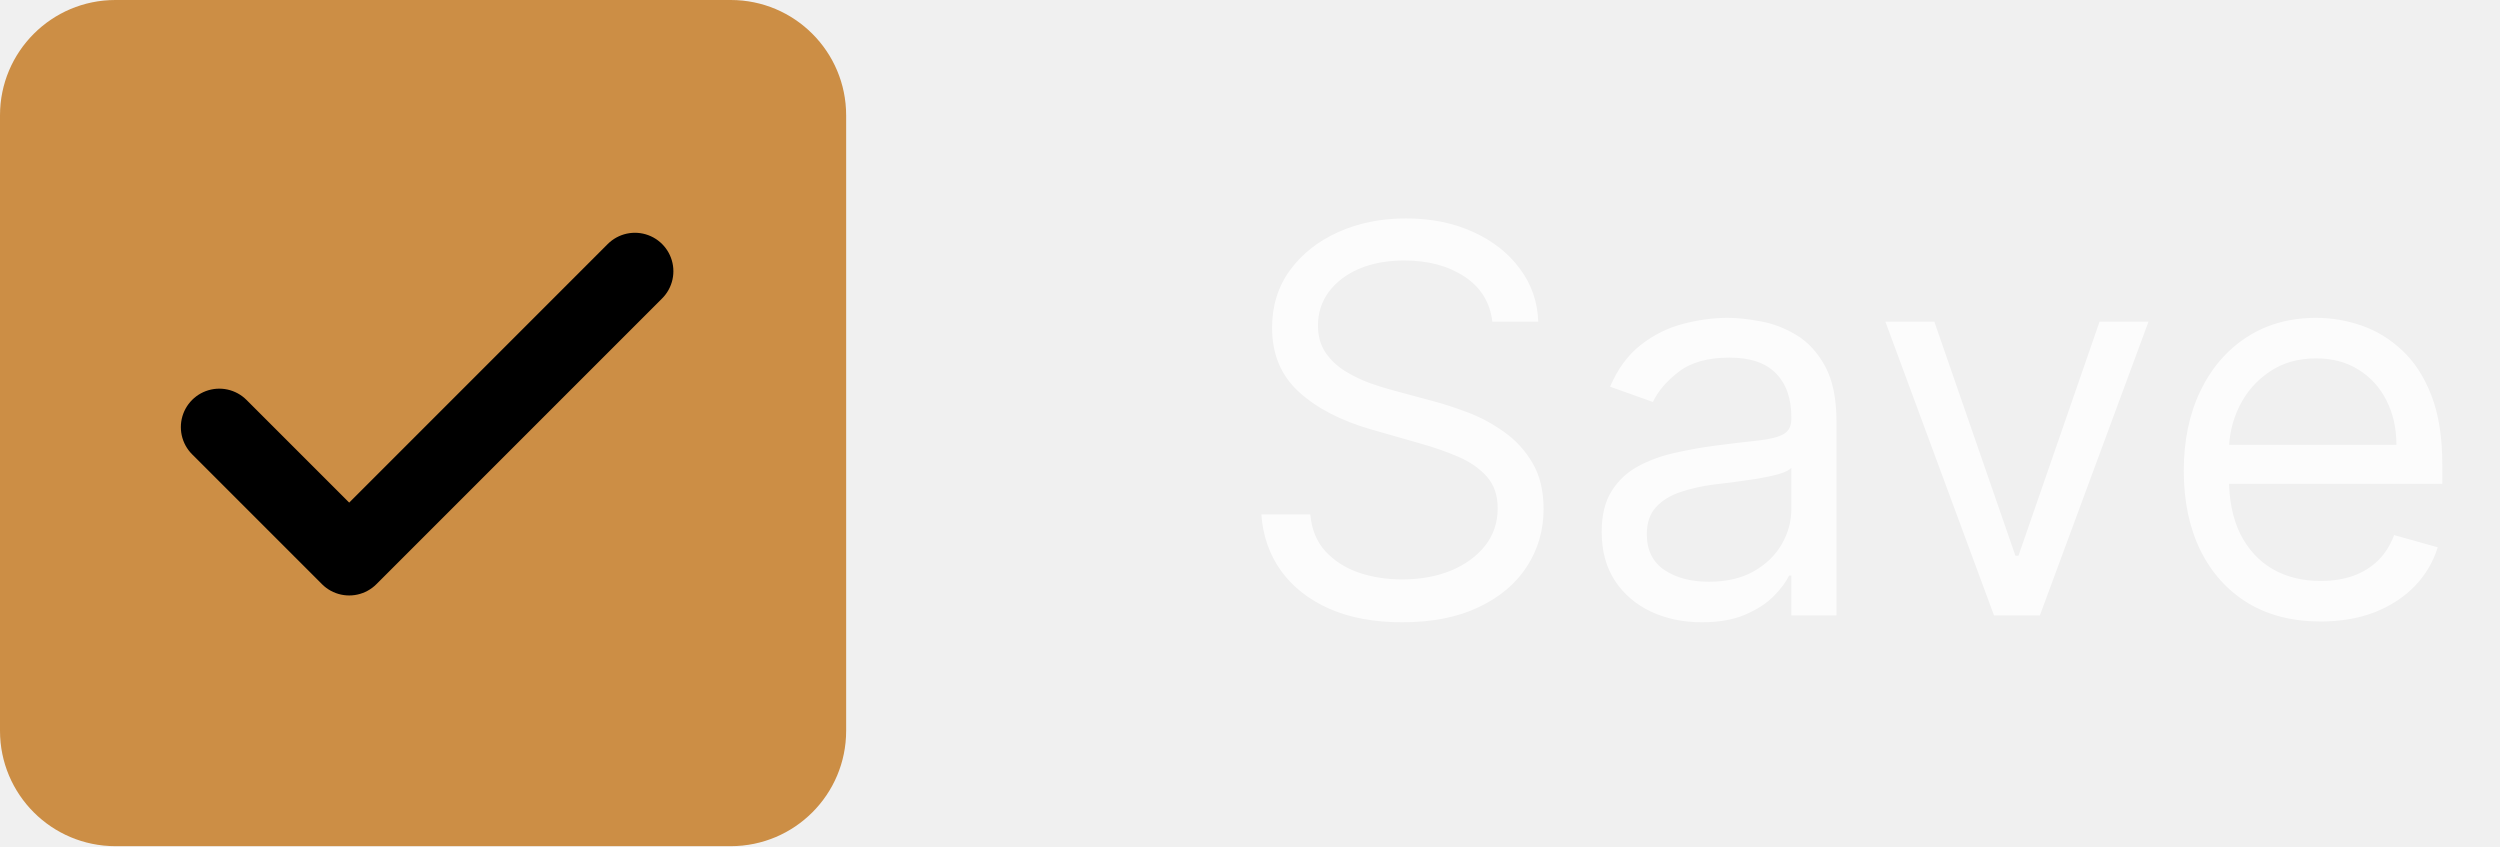
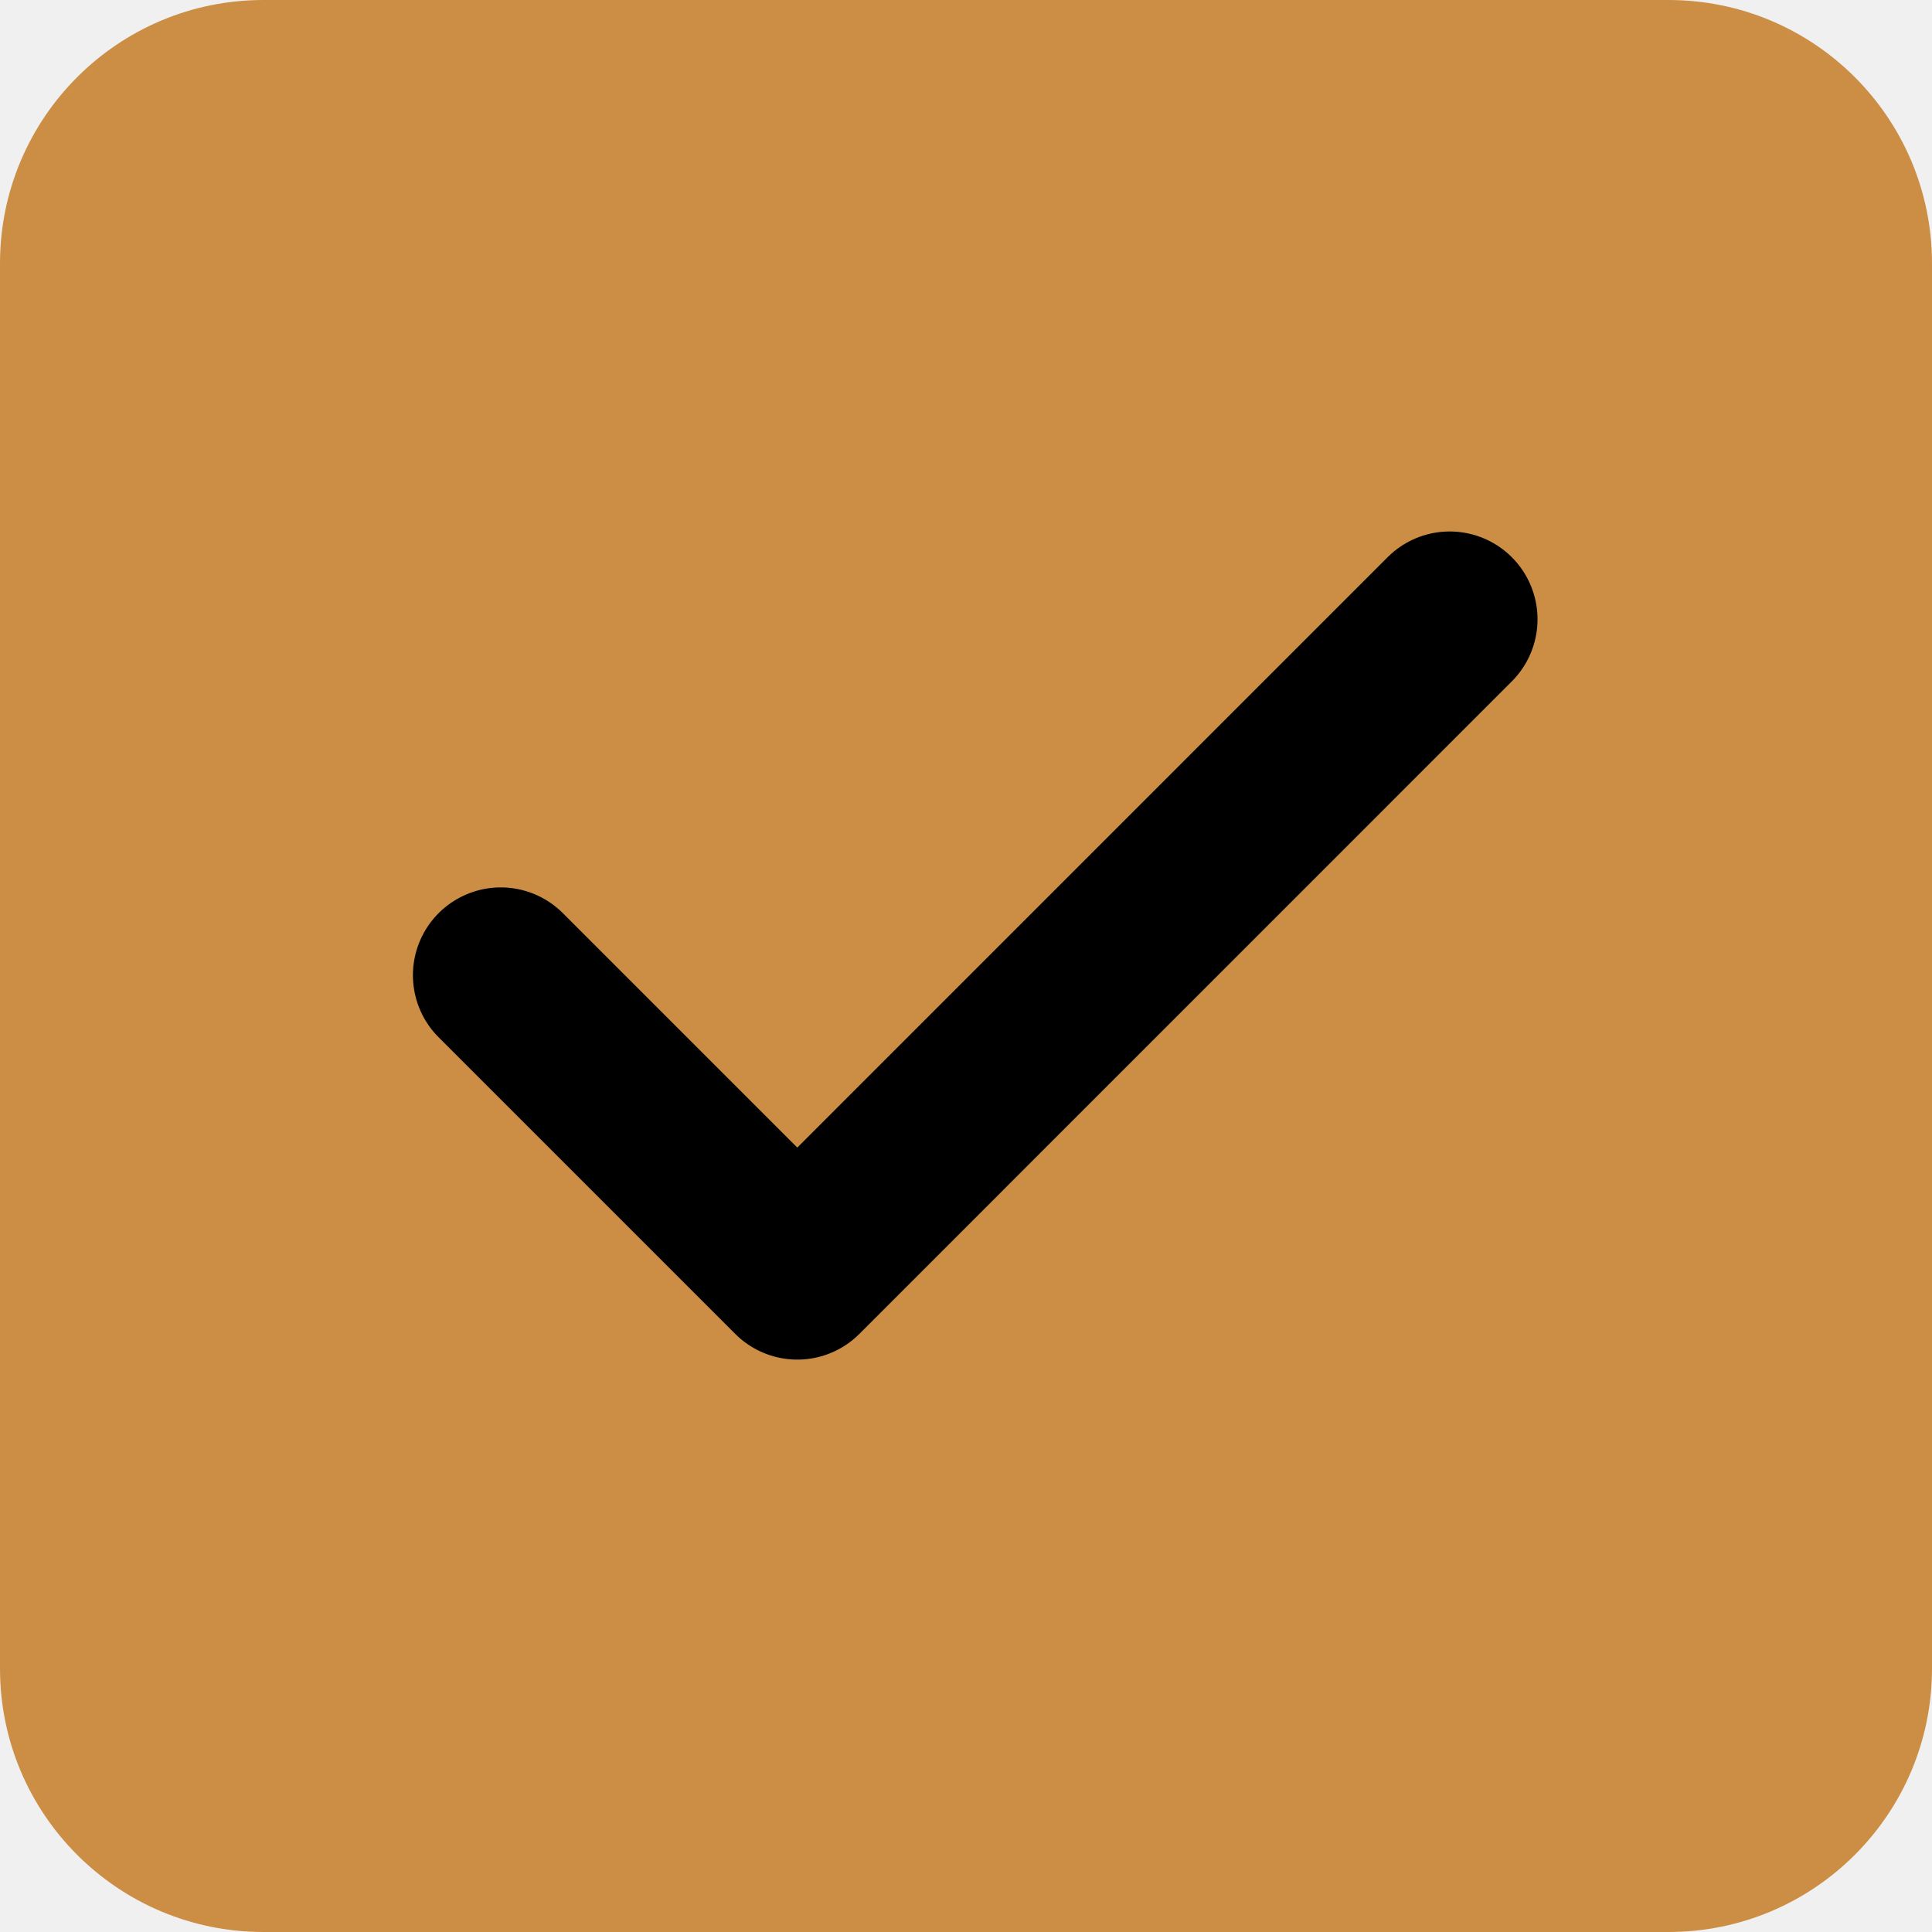
- <svg xmlns="http://www.w3.org/2000/svg" width="65" height="22" viewBox="0 0 65 22" fill="none">
-   <path d="M38.801 8.364C38.742 7.86 38.499 7.469 38.075 7.19C37.651 6.912 37.131 6.773 36.514 6.773C36.063 6.773 35.669 6.846 35.331 6.991C34.996 7.137 34.734 7.338 34.545 7.593C34.36 7.848 34.267 8.138 34.267 8.463C34.267 8.735 34.332 8.969 34.461 9.164C34.593 9.356 34.763 9.517 34.968 9.646C35.173 9.772 35.389 9.877 35.614 9.96C35.84 10.039 36.047 10.104 36.236 10.153L37.27 10.432C37.535 10.501 37.83 10.598 38.155 10.72C38.483 10.843 38.796 11.01 39.094 11.222C39.396 11.431 39.645 11.7 39.84 12.028C40.036 12.356 40.133 12.758 40.133 13.236C40.133 13.786 39.989 14.283 39.701 14.727C39.416 15.171 38.998 15.524 38.448 15.786C37.901 16.048 37.237 16.179 36.455 16.179C35.725 16.179 35.094 16.061 34.56 15.826C34.03 15.591 33.612 15.262 33.307 14.842C33.006 14.421 32.835 13.932 32.795 13.375H34.068C34.101 13.759 34.231 14.078 34.456 14.329C34.685 14.578 34.973 14.764 35.321 14.886C35.672 15.006 36.05 15.065 36.455 15.065C36.925 15.065 37.348 14.989 37.722 14.837C38.097 14.681 38.394 14.465 38.612 14.19C38.831 13.912 38.94 13.587 38.94 13.216C38.94 12.878 38.846 12.603 38.657 12.391C38.468 12.178 38.219 12.006 37.911 11.874C37.603 11.741 37.27 11.625 36.912 11.526L35.659 11.168C34.864 10.939 34.234 10.613 33.77 10.188C33.306 9.764 33.074 9.209 33.074 8.523C33.074 7.953 33.228 7.455 33.536 7.031C33.848 6.604 34.265 6.272 34.789 6.037C35.316 5.798 35.904 5.679 36.554 5.679C37.21 5.679 37.794 5.797 38.304 6.032C38.814 6.264 39.219 6.582 39.517 6.987C39.819 7.391 39.978 7.85 39.994 8.364H38.801ZM44.249 16.179C43.765 16.179 43.326 16.088 42.931 15.905C42.537 15.72 42.224 15.453 41.992 15.105C41.76 14.754 41.644 14.329 41.644 13.832C41.644 13.395 41.73 13.04 41.902 12.768C42.075 12.493 42.305 12.278 42.593 12.122C42.882 11.966 43.2 11.85 43.548 11.774C43.899 11.695 44.252 11.632 44.607 11.585C45.071 11.526 45.447 11.481 45.735 11.451C46.027 11.418 46.239 11.363 46.372 11.287C46.508 11.211 46.575 11.078 46.575 10.889V10.849C46.575 10.359 46.441 9.978 46.173 9.706C45.908 9.434 45.505 9.298 44.965 9.298C44.404 9.298 43.965 9.421 43.647 9.666C43.329 9.911 43.105 10.173 42.976 10.452L41.862 10.054C42.061 9.59 42.326 9.229 42.658 8.97C42.993 8.708 43.357 8.526 43.752 8.423C44.149 8.317 44.54 8.264 44.925 8.264C45.17 8.264 45.452 8.294 45.77 8.354C46.092 8.41 46.401 8.528 46.7 8.707C47.001 8.886 47.252 9.156 47.45 9.517C47.649 9.878 47.749 10.362 47.749 10.969V16H46.575V14.966H46.516C46.436 15.132 46.304 15.309 46.118 15.498C45.932 15.687 45.685 15.848 45.377 15.98C45.069 16.113 44.693 16.179 44.249 16.179ZM44.428 15.125C44.892 15.125 45.283 15.034 45.601 14.852C45.922 14.669 46.164 14.434 46.327 14.146C46.493 13.857 46.575 13.554 46.575 13.236V12.162C46.526 12.222 46.416 12.276 46.247 12.326C46.082 12.372 45.889 12.414 45.671 12.45C45.455 12.483 45.245 12.513 45.039 12.54C44.837 12.563 44.673 12.583 44.547 12.599C44.242 12.639 43.957 12.704 43.692 12.793C43.43 12.88 43.218 13.01 43.056 13.186C42.897 13.358 42.817 13.594 42.817 13.892C42.817 14.3 42.968 14.608 43.269 14.817C43.574 15.022 43.96 15.125 44.428 15.125ZM55.861 8.364L53.037 16H51.844L49.02 8.364H50.293L52.401 14.449H52.48L54.588 8.364H55.861ZM60.338 16.159C59.602 16.159 58.968 15.997 58.434 15.672C57.904 15.344 57.494 14.886 57.206 14.3C56.921 13.71 56.778 13.024 56.778 12.242C56.778 11.459 56.921 10.77 57.206 10.173C57.494 9.573 57.895 9.106 58.409 8.771C58.926 8.433 59.529 8.264 60.219 8.264C60.617 8.264 61.009 8.33 61.397 8.463C61.785 8.596 62.138 8.811 62.456 9.109C62.774 9.404 63.028 9.795 63.217 10.283C63.406 10.77 63.5 11.37 63.5 12.082V12.579H57.614V11.565H62.307C62.307 11.134 62.221 10.75 62.048 10.412C61.879 10.074 61.637 9.807 61.322 9.612C61.011 9.416 60.643 9.318 60.219 9.318C59.751 9.318 59.347 9.434 59.006 9.666C58.668 9.895 58.407 10.193 58.225 10.561C58.043 10.929 57.952 11.323 57.952 11.744V12.421C57.952 12.997 58.051 13.486 58.25 13.887C58.452 14.285 58.732 14.588 59.09 14.797C59.448 15.002 59.864 15.105 60.338 15.105C60.646 15.105 60.925 15.062 61.173 14.976C61.425 14.886 61.642 14.754 61.825 14.578C62.007 14.399 62.148 14.177 62.247 13.912L63.381 14.23C63.261 14.615 63.061 14.953 62.779 15.244C62.497 15.533 62.149 15.758 61.735 15.921C61.321 16.079 60.855 16.159 60.338 16.159Z" fill="white" fill-opacity="0.8" />
+ <svg xmlns="http://www.w3.org/2000/svg" width="22" height="22" viewBox="0 0 22 22" fill="none">
  <rect width="22" height="22" rx="3" fill="#CC8E45" />
  <path d="M16.508 7.052L9.079 14.482L5.702 11.105" stroke="black" stroke-width="2" stroke-linecap="round" stroke-linejoin="round" />
</svg>
